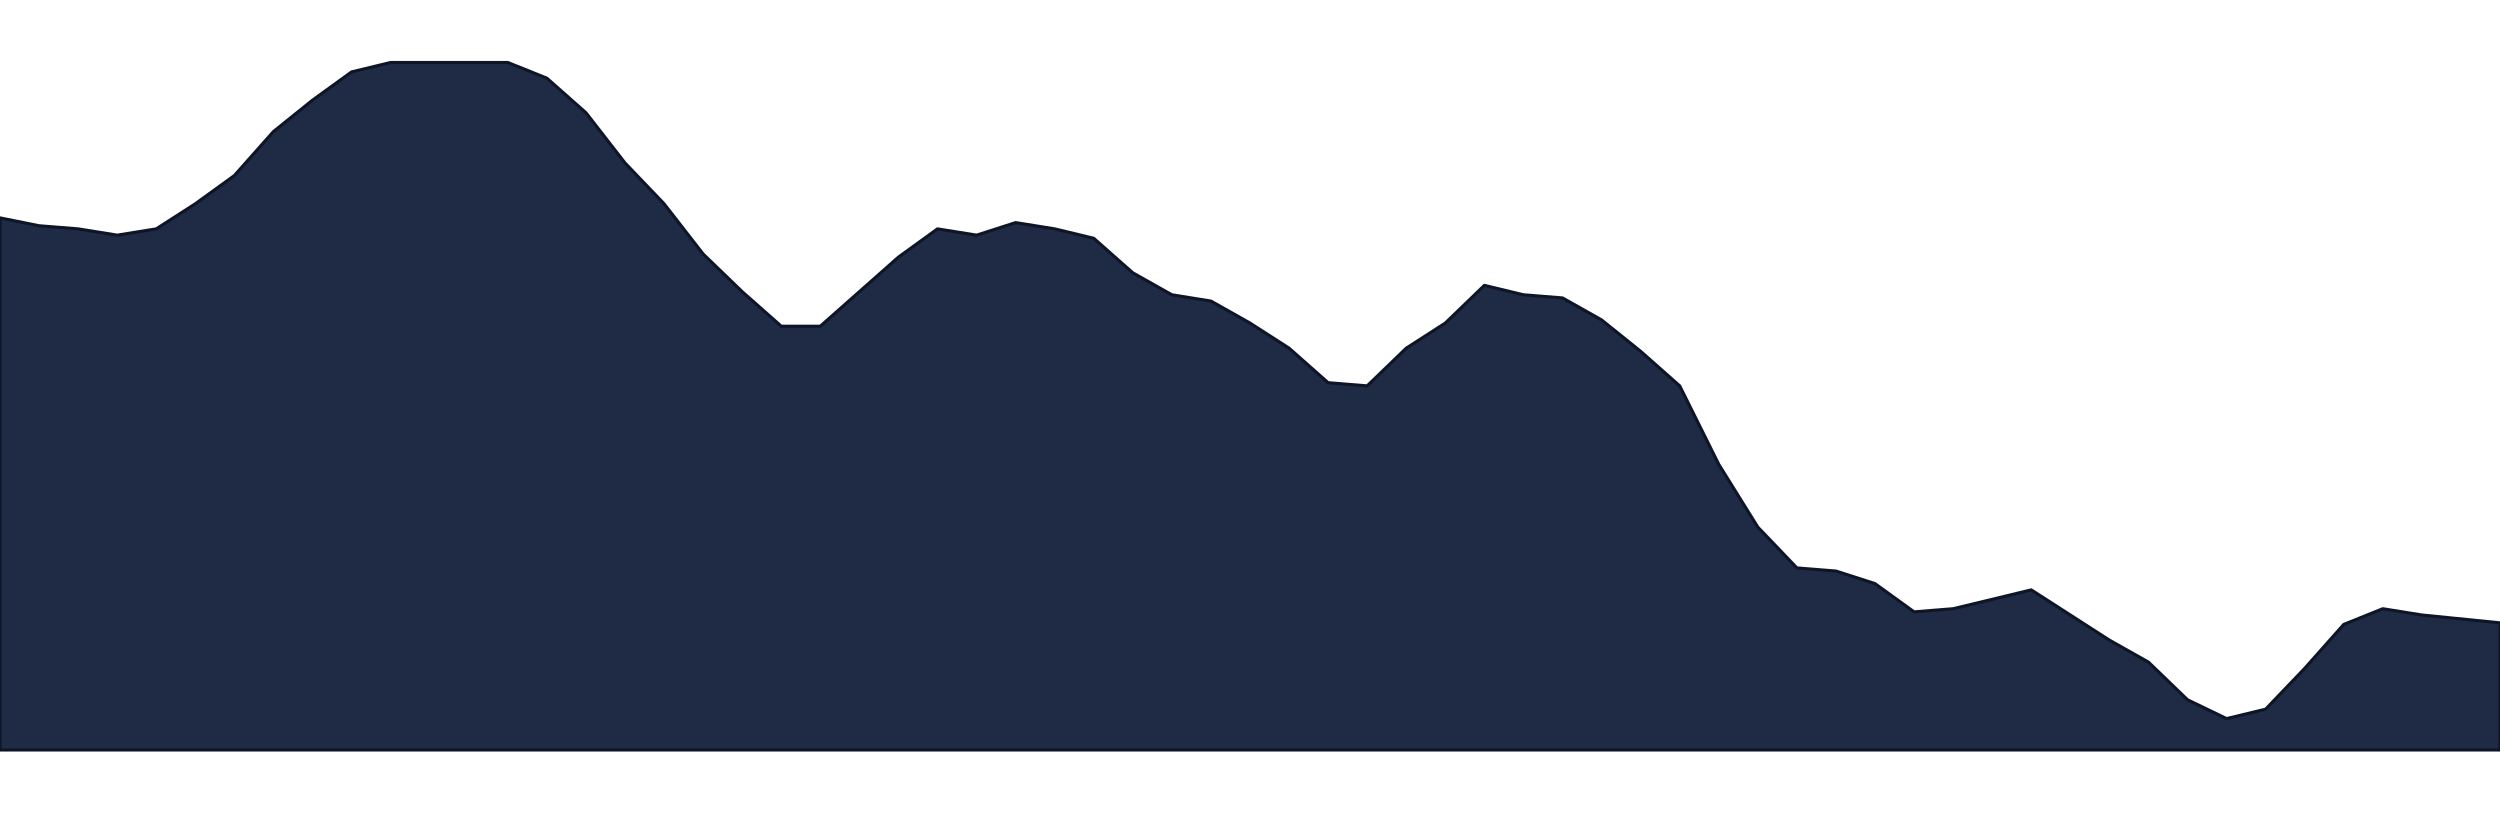
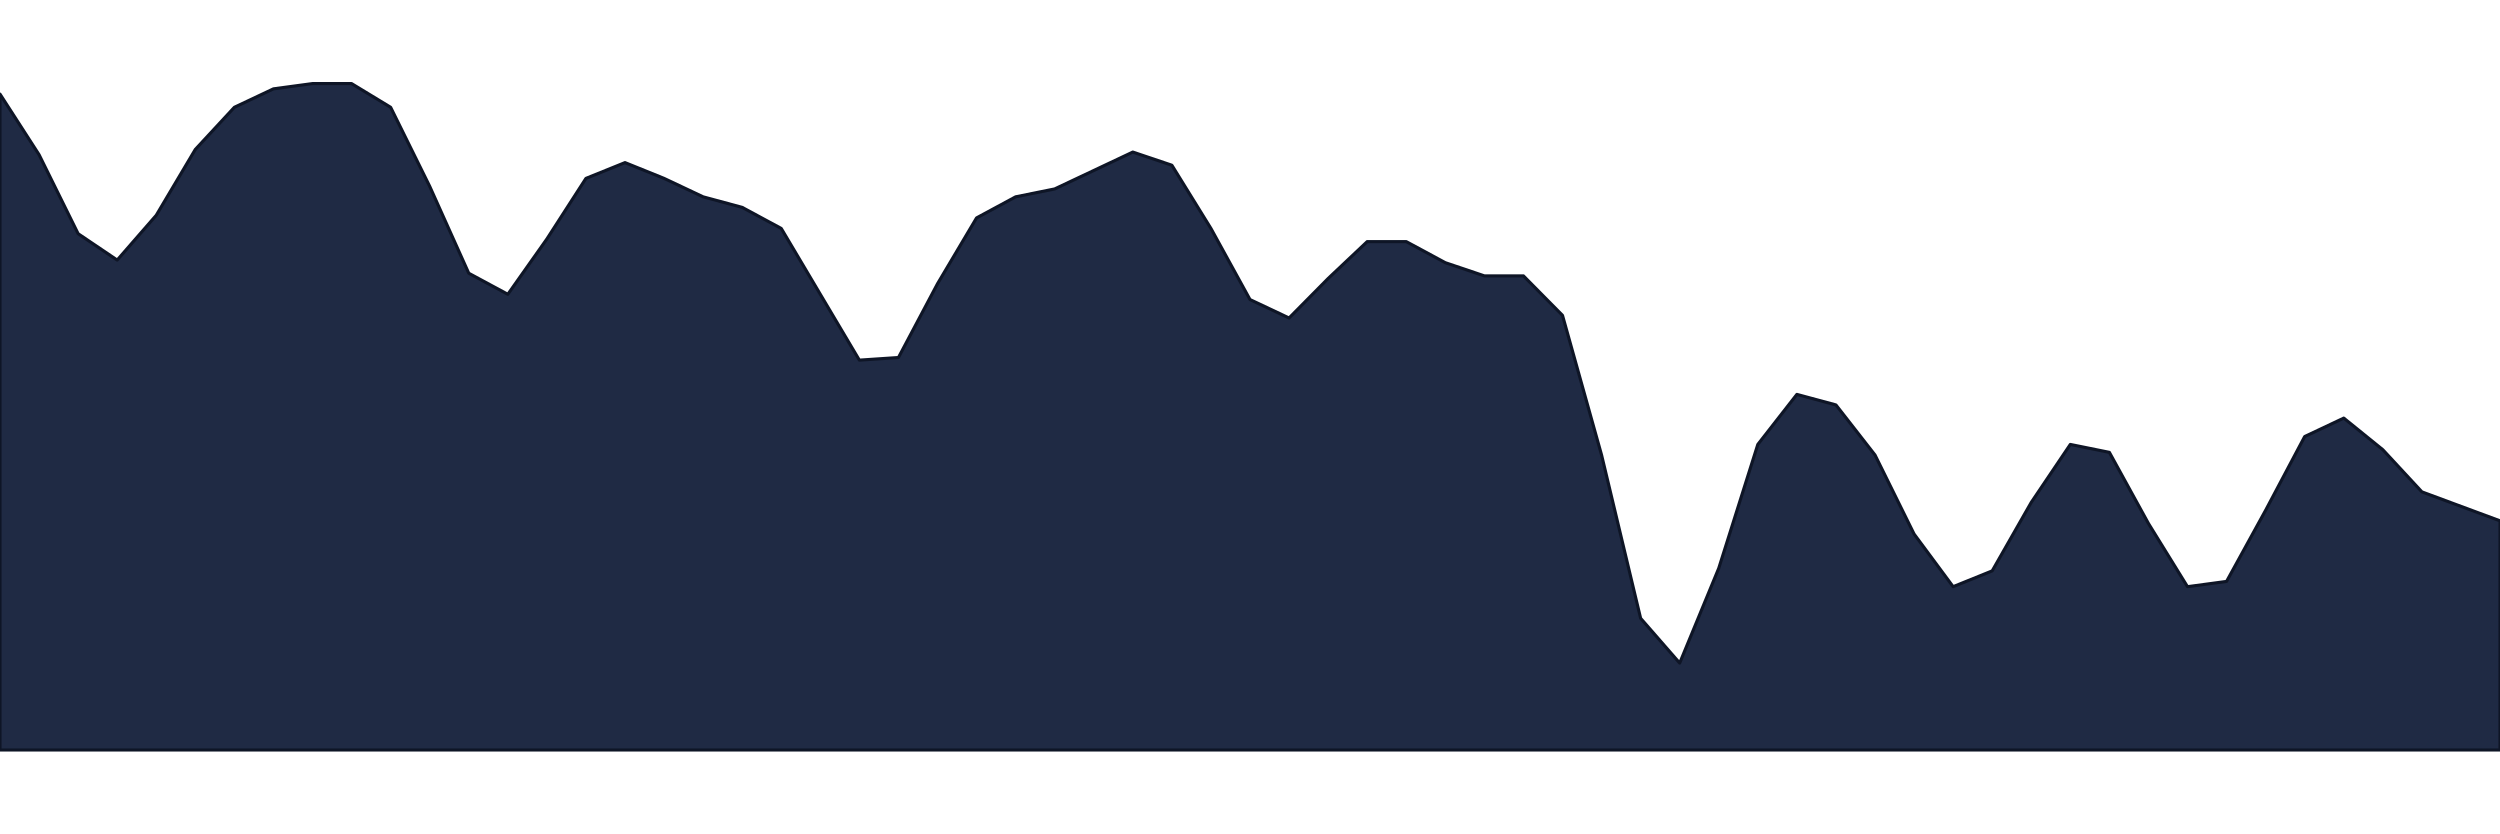
<svg xmlns="http://www.w3.org/2000/svg" viewBox="0 0 1200 400" role="img" aria-label="Silhouette of spk-23.9 from W">
-   <path d="M0 360 L0 104.59 L18.75 108.36 L37.5 109.86 L56.25 112.88 L75 109.86 L93.75 97.81 L112.5 84.25 L131.25 63.15 L150 48.08 L168.75 34.52 L187.5 30 L206.25 30 L225 30 L243.75 30 L262.5 37.53 L281.25 54.11 L300 78.22 L318.75 97.81 L337.5 121.92 L356.25 140 L375 156.58 L393.75 156.58 L412.5 140 L431.25 123.42 L450 109.86 L468.75 112.88 L487.5 106.85 L506.25 109.86 L525 114.38 L543.75 130.96 L562.5 141.5 L581.25 144.52 L600 155.07 L618.75 167.12 L637.5 183.7 L656.25 185.21 L675 167.12 L693.75 155.07 L712.5 136.98 L731.25 141.5 L750 143.01 L768.75 153.56 L787.5 168.63 L806.25 185.21 L825 222.88 L843.75 253.01 L862.5 272.6 L881.25 274.11 L900 280.14 L918.75 293.7 L937.5 292.19 L956.25 287.67 L975 283.15 L993.75 295.2 L1012.5 307.26 L1031.25 317.81 L1050 335.89 L1068.75 344.93 L1087.5 340.41 L1106.25 320.82 L1125 299.72 L1143.75 292.19 L1162.5 295.2 L1200 298.97 L1200 360 L1200 360 L0 360 Z" fill="#1f2a44" fill-opacity="1" stroke="#0e1526" stroke-width="1.5" stroke-linejoin="round" />
+   <path d="M0 360 L0 45.17 L18.75 74.25 L37.5 112.18 L56.25 124.83 L75 103.33 L93.75 71.73 L112.5 51.5 L131.25 42.65 L150 40.12 L168.75 40.12 L187.5 51.5 L206.25 89.43 L225 131.15 L243.75 141.26 L262.5 114.71 L281.25 85.63 L300 78.05 L318.75 85.63 L337.5 94.48 L356.25 99.54 L375 109.66 L393.75 141.27 L412.5 172.87 L431.25 171.61 L450 136.21 L468.75 104.6 L487.5 94.48 L506.25 90.69 L525 81.84 L543.75 72.99 L562.5 79.31 L581.25 109.66 L600 143.79 L618.75 152.64 L637.5 133.68 L656.25 115.98 L675 115.98 L693.75 126.09 L712.5 132.42 L731.25 132.42 L750 151.38 L768.75 218.39 L787.5 296.78 L806.25 318.28 L825 272.76 L843.75 213.33 L862.5 189.31 L881.25 194.37 L900 218.39 L918.75 256.32 L937.5 281.61 L956.25 274.02 L975 241.15 L993.75 213.33 L1012.5 217.13 L1031.25 251.26 L1050 281.61 L1068.75 279.08 L1087.5 244.94 L1106.25 209.54 L1125 200.69 L1143.75 215.86 L1162.5 236.09 L1200 250 L1200 360 L1200 360 L0 360 Z" fill="#1f2a44" fill-opacity="1" stroke="#0e1526" stroke-width="1.5" stroke-linejoin="round" />
</svg>
